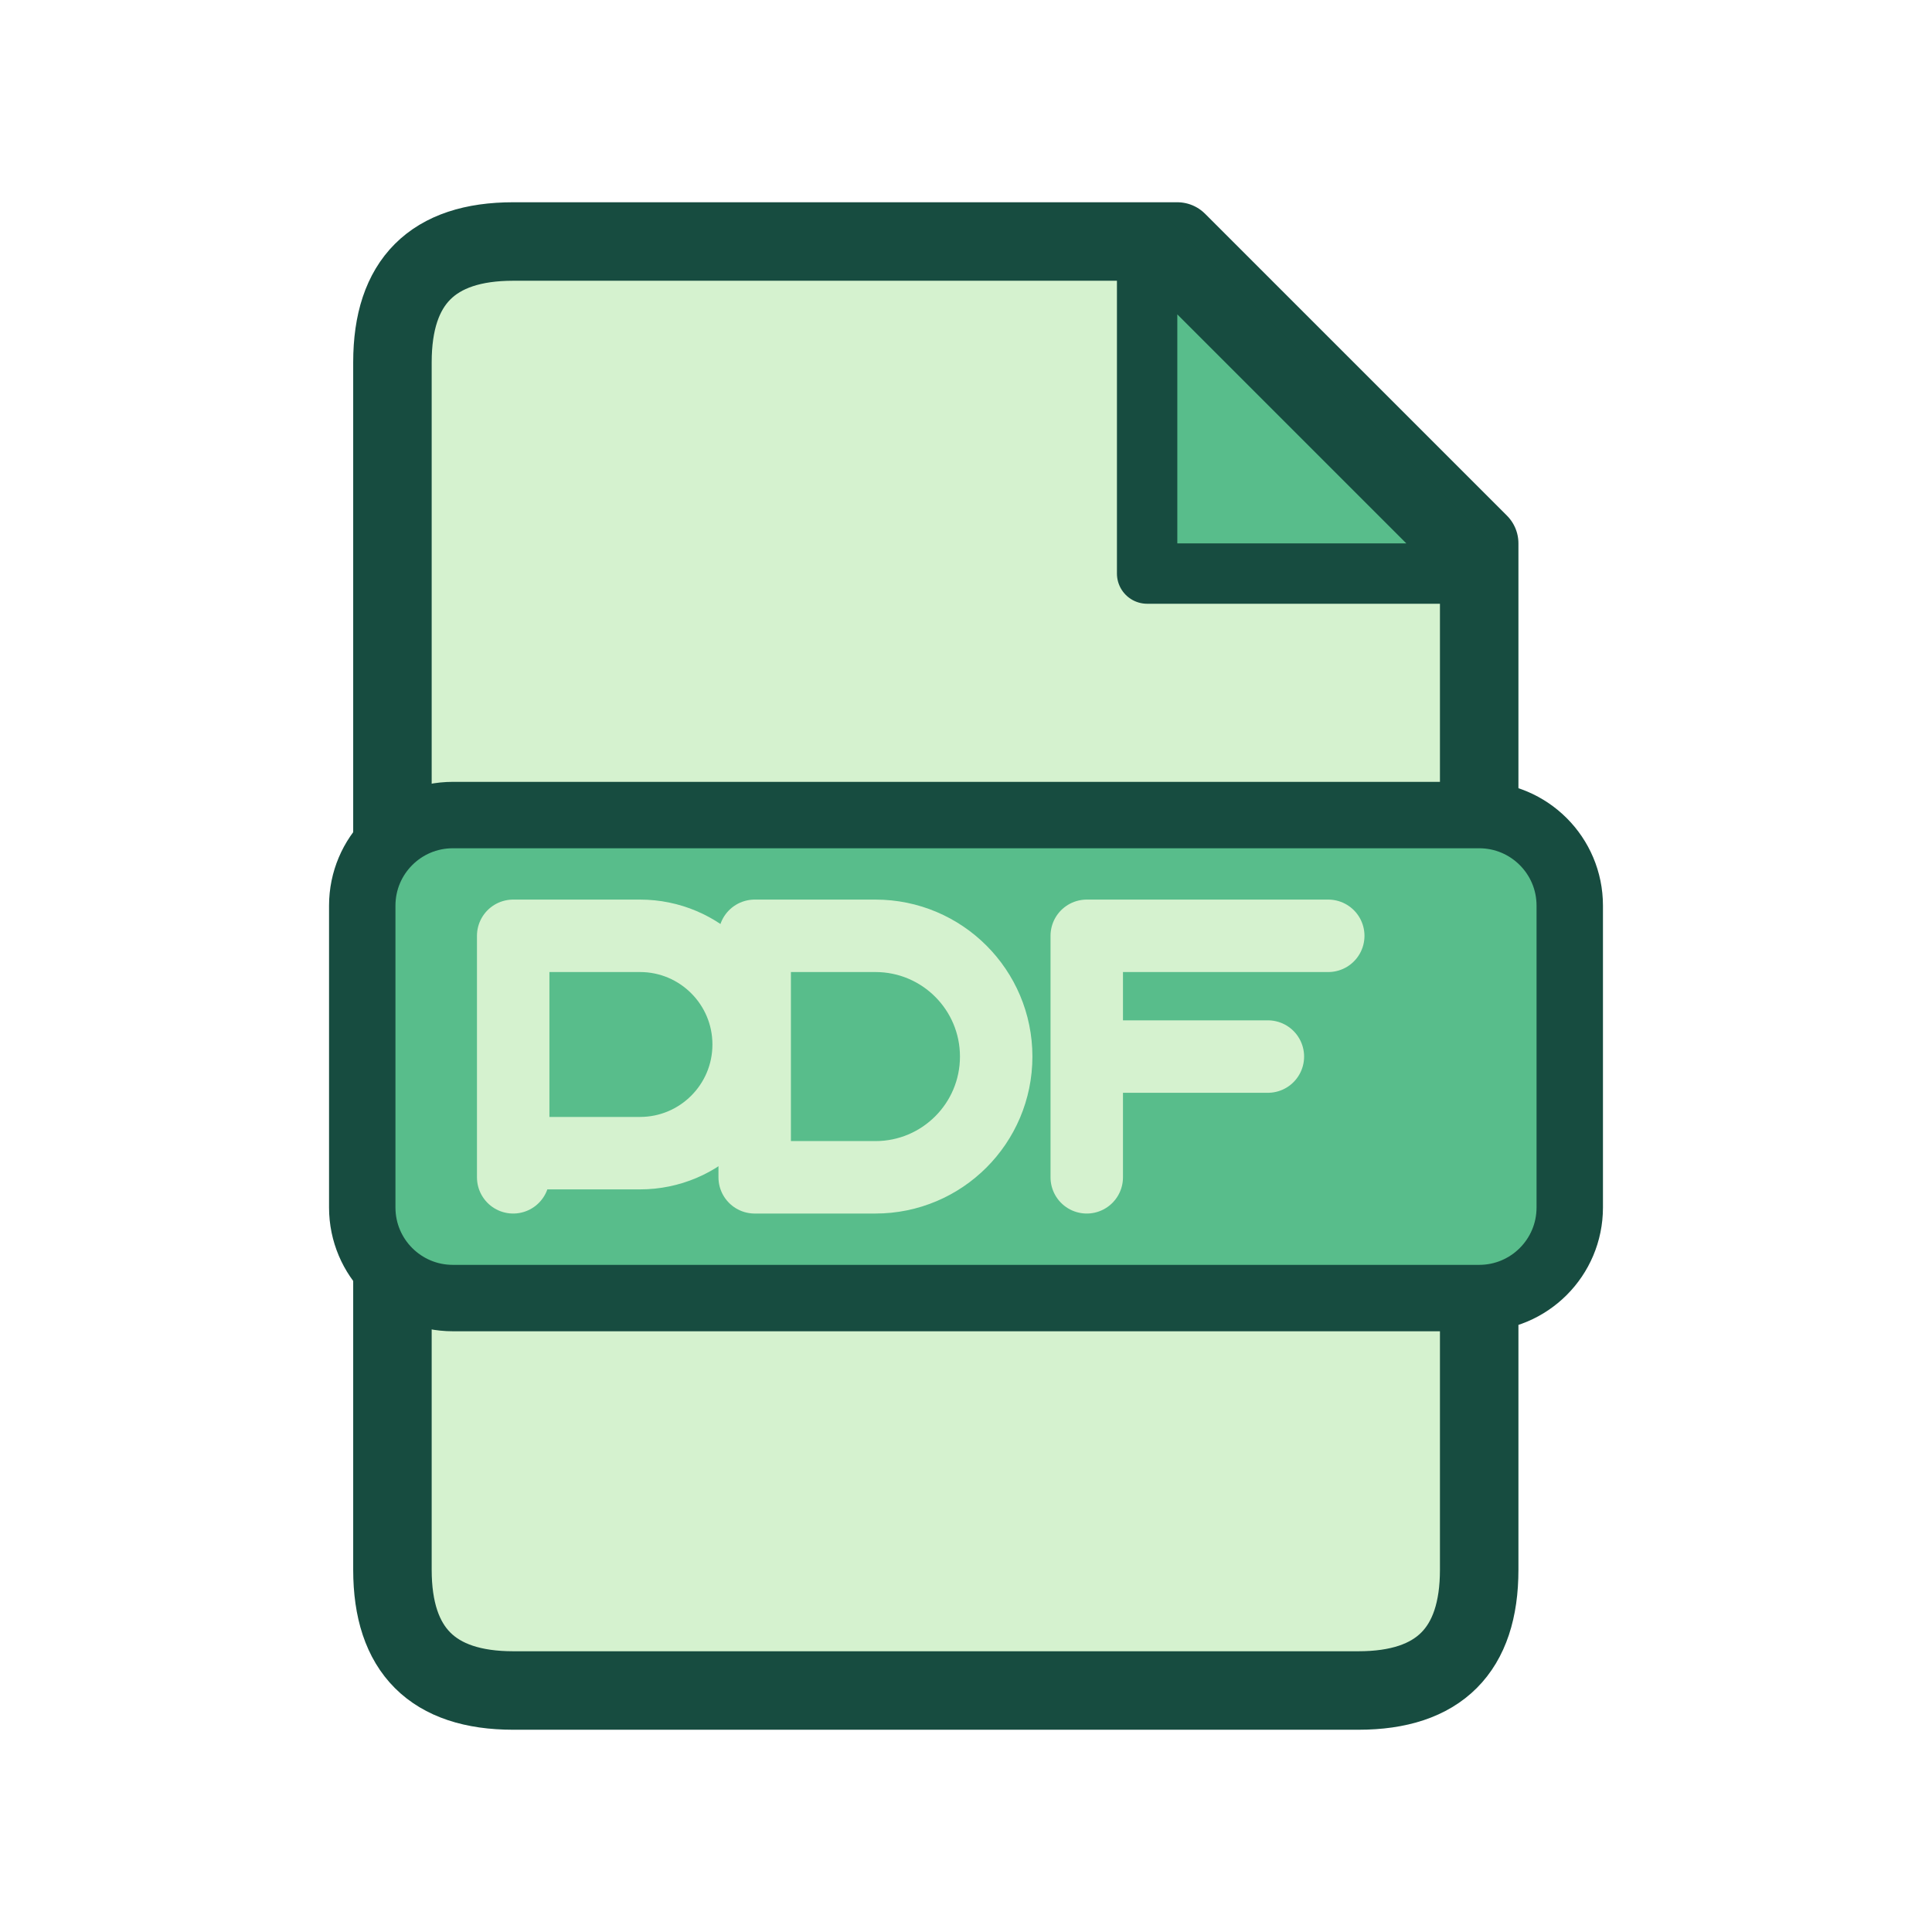
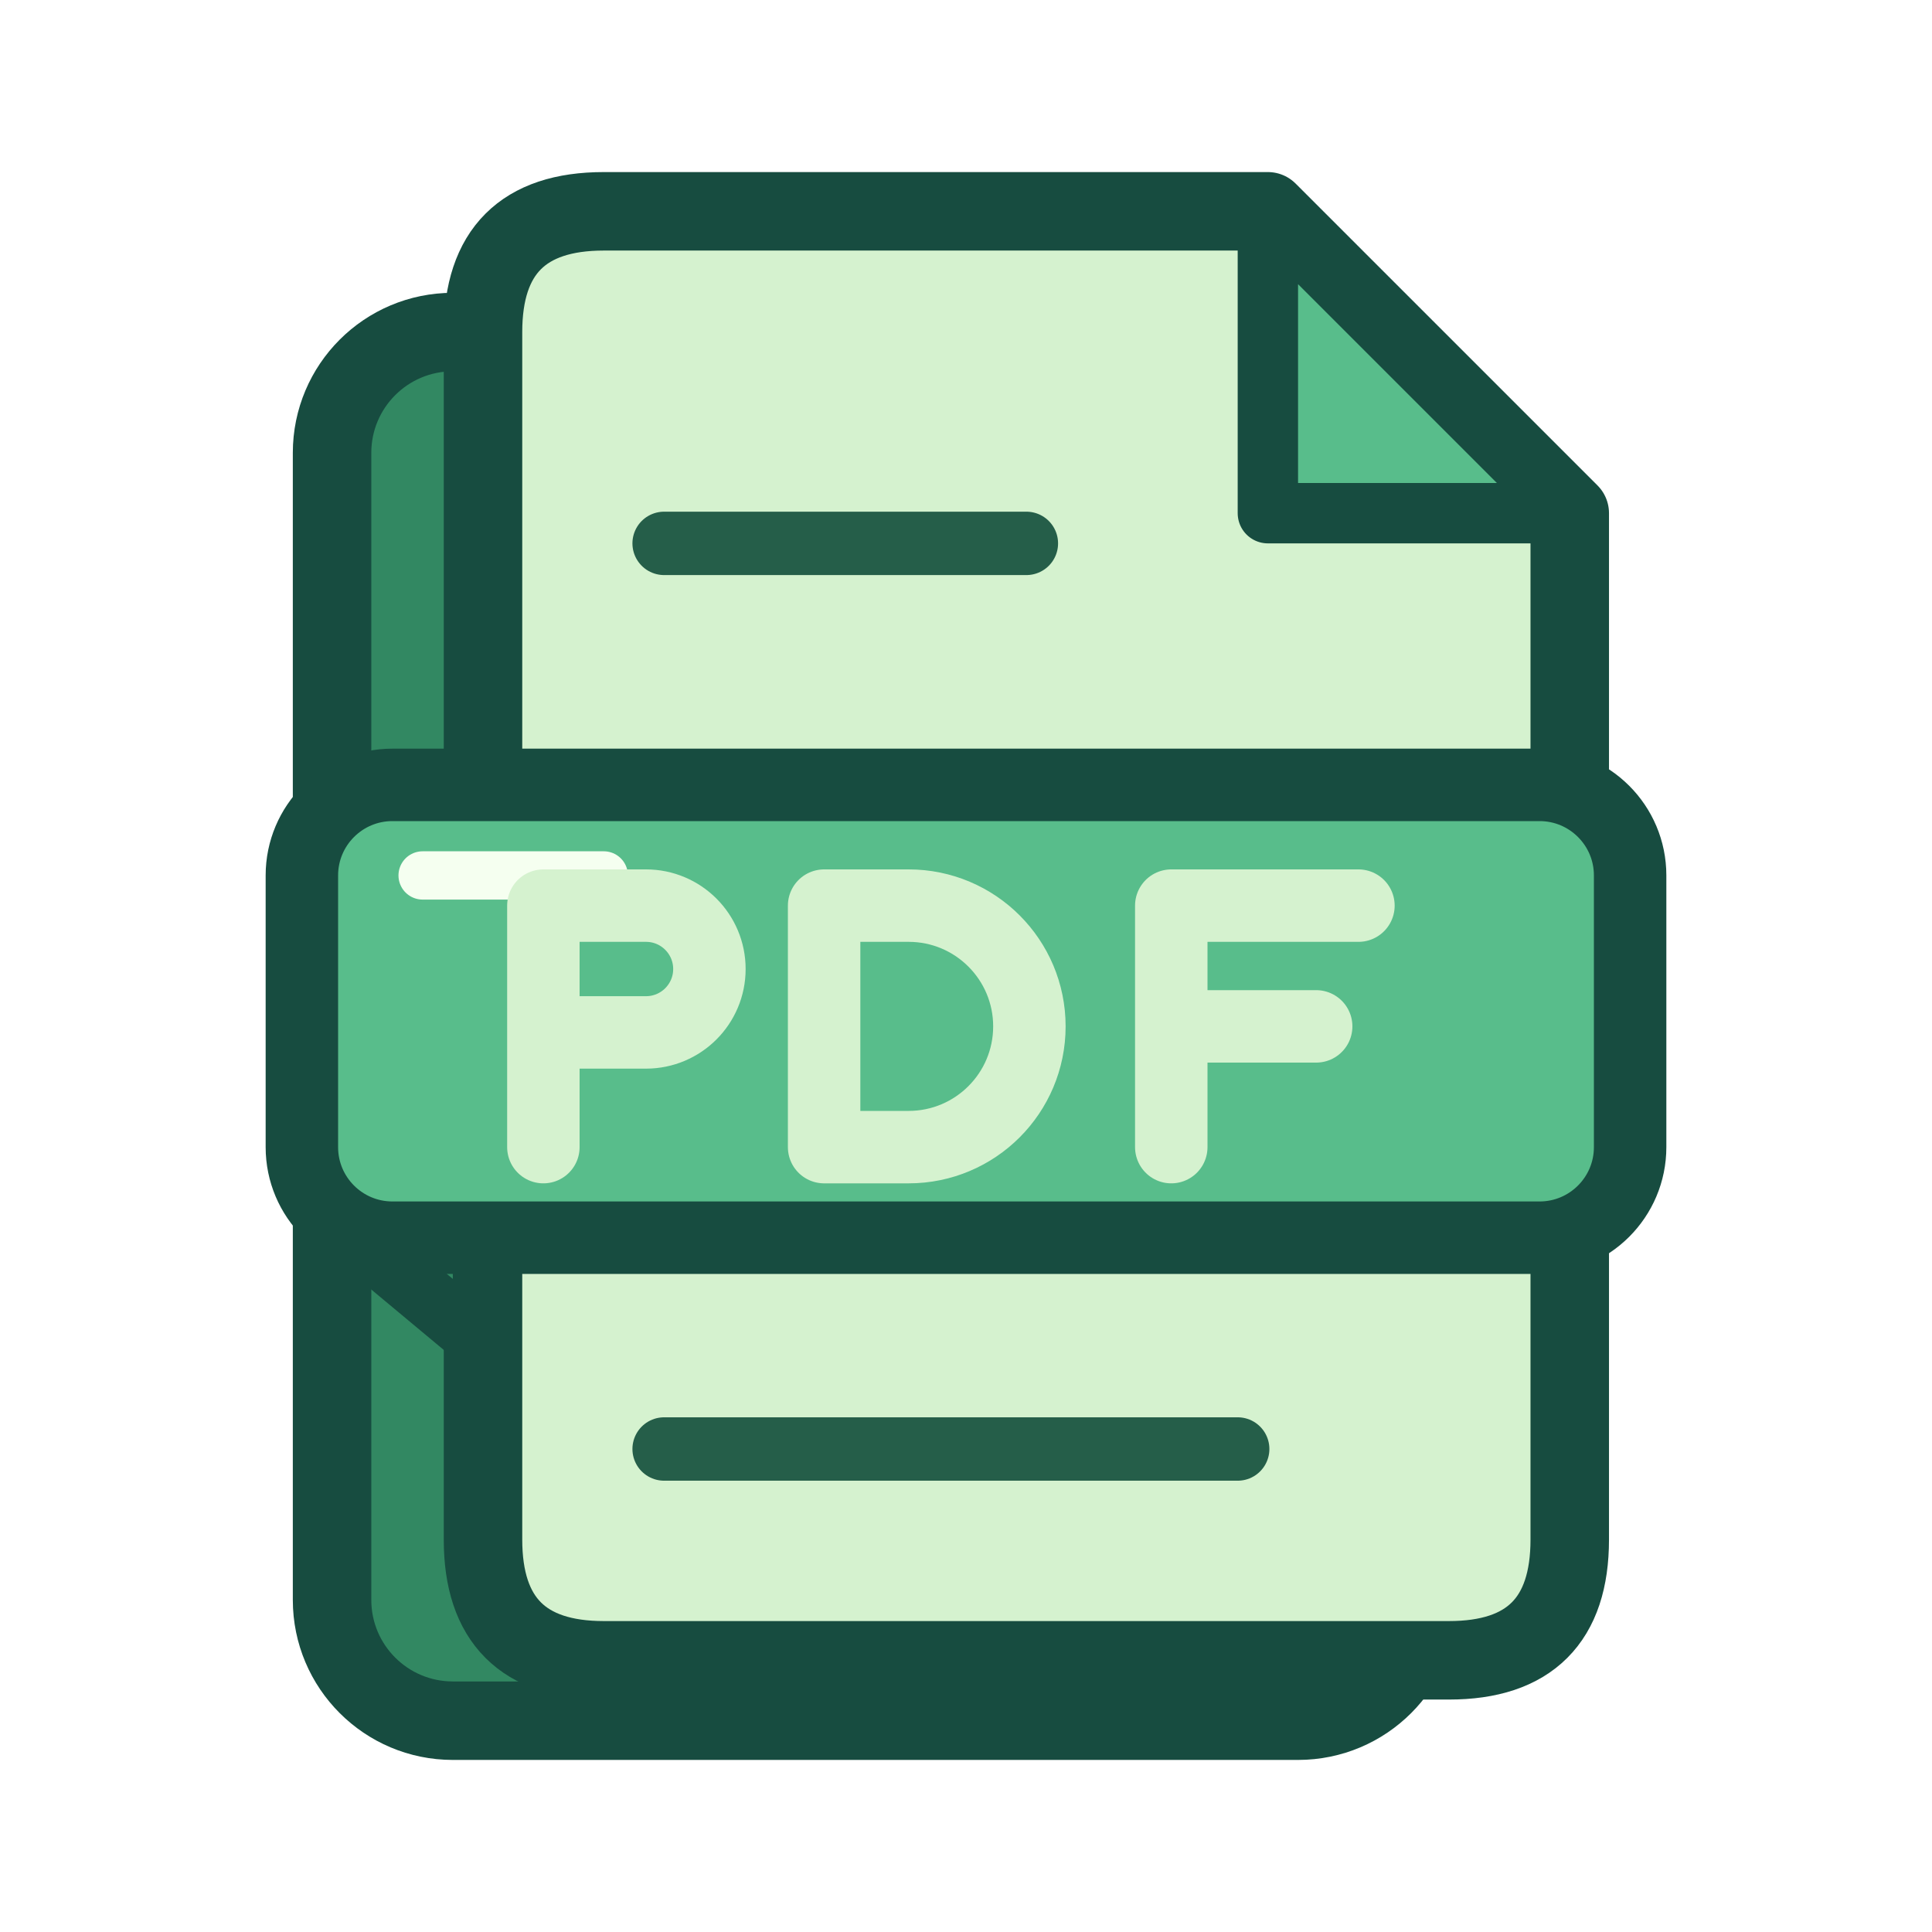
<svg xmlns="http://www.w3.org/2000/svg" width="64" height="64" viewBox="0 0 64 64">
  <g stroke-linecap="round" stroke-linejoin="round">
-     <path d="M17 8h22l10 10v34q0 4-4 4H17q-4 0-4-4V12q0-4 4-4Z" fill="#d5f2cf" stroke="#174c40" stroke-width="2.6" />
-     <path d="M38 8v11h11Z" fill="#58bd8b" stroke="#174c40" stroke-width="2" />
-     <rect x="12" y="27" width="40" height="16" rx="3" fill="#58bd8b" stroke="#174c40" stroke-width="2.2" />
-     <path d="M17 39V31h4.2a3.6 3.6 0 0 1 0 7.2H17" fill="none" stroke="#d5f2cf" stroke-width="2.4" />
-     <path d="M25 31h4a4 4 0 0 1 0 8h-4Z" fill="none" stroke="#d5f2cf" stroke-width="2.4" />
-     <path d="M36 39V31h8M36 35h6" fill="none" stroke="#d5f2cf" stroke-width="2.4" />
+     <rect x="11" y="11" width="36" height="46" rx="4" fill="#328862" stroke="#174c40" stroke-width="2.6" />
+     <path d="M20 7H42L52 17V51q0 4-4 4H20q-4 0-4-4V11q0-4 4-4Z" fill="#d5f2cf" stroke="#174c40" stroke-width="2.6" />
+     <path d="M42 7V17H52Z" fill="#58bd8b" stroke="#174c40" stroke-width="2" />
+     <path d="M22 18h12m-12 30h19" fill="none" stroke="#255e49" stroke-width="2.1" />
+     <path d="M11.2 40.5L16 44.5V41Z" fill="#328862" stroke="#174c40" stroke-width="2.0" />
+     <rect x="10" y="26" width="44" height="15" rx="3" fill="#58bd8b" stroke="#174c40" stroke-width="2.4" />
+     <path d="M14 29h6" fill="none" stroke="#f5fff0" stroke-width="1.6" />
+     <path d="M18 38V30h3.4a2.1 2.1 0 0 1 0 4.2H18" fill="none" stroke="#d5f2cf" stroke-width="2.4" />
+     <path d="M27.3 30h2.8a4 4 0 0 1 0 8h-2.8Z" fill="none" stroke="#d5f2cf" stroke-width="2.4" />
+     <path d="M38.8 38V30h6.2M38.8 34h4.8" fill="none" stroke="#d5f2cf" stroke-width="2.4" />
  </g>
</svg>
